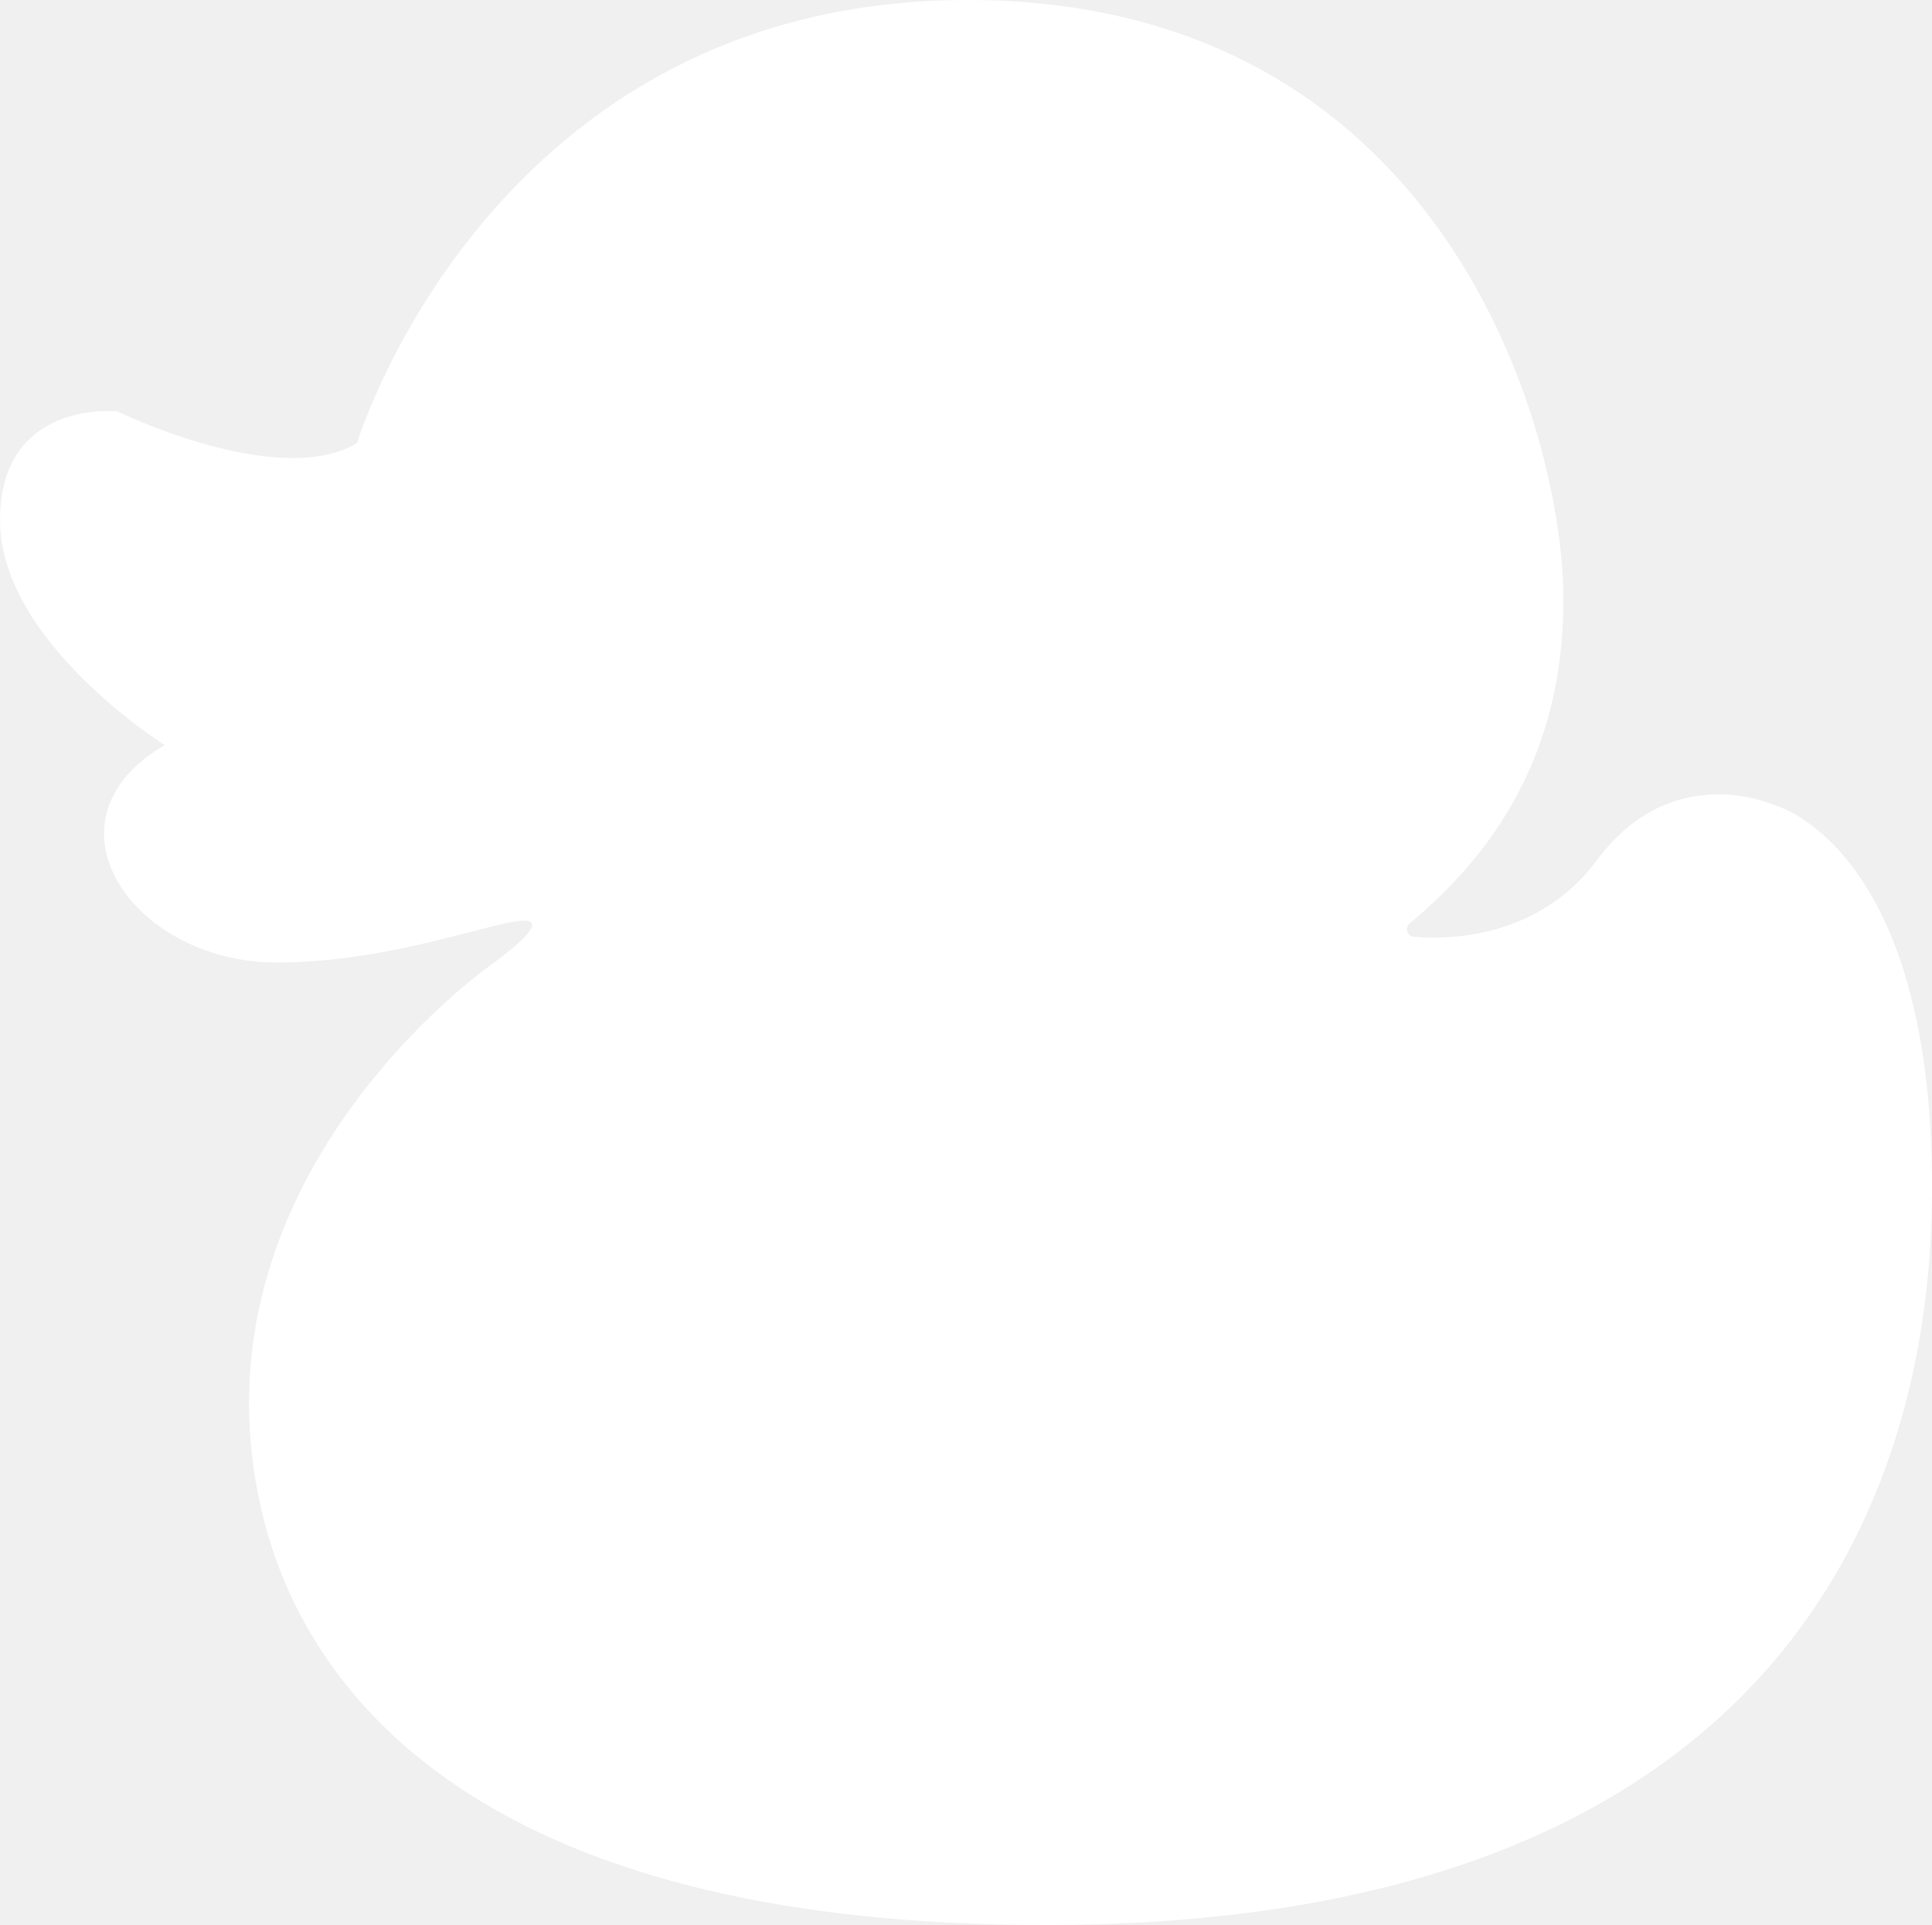
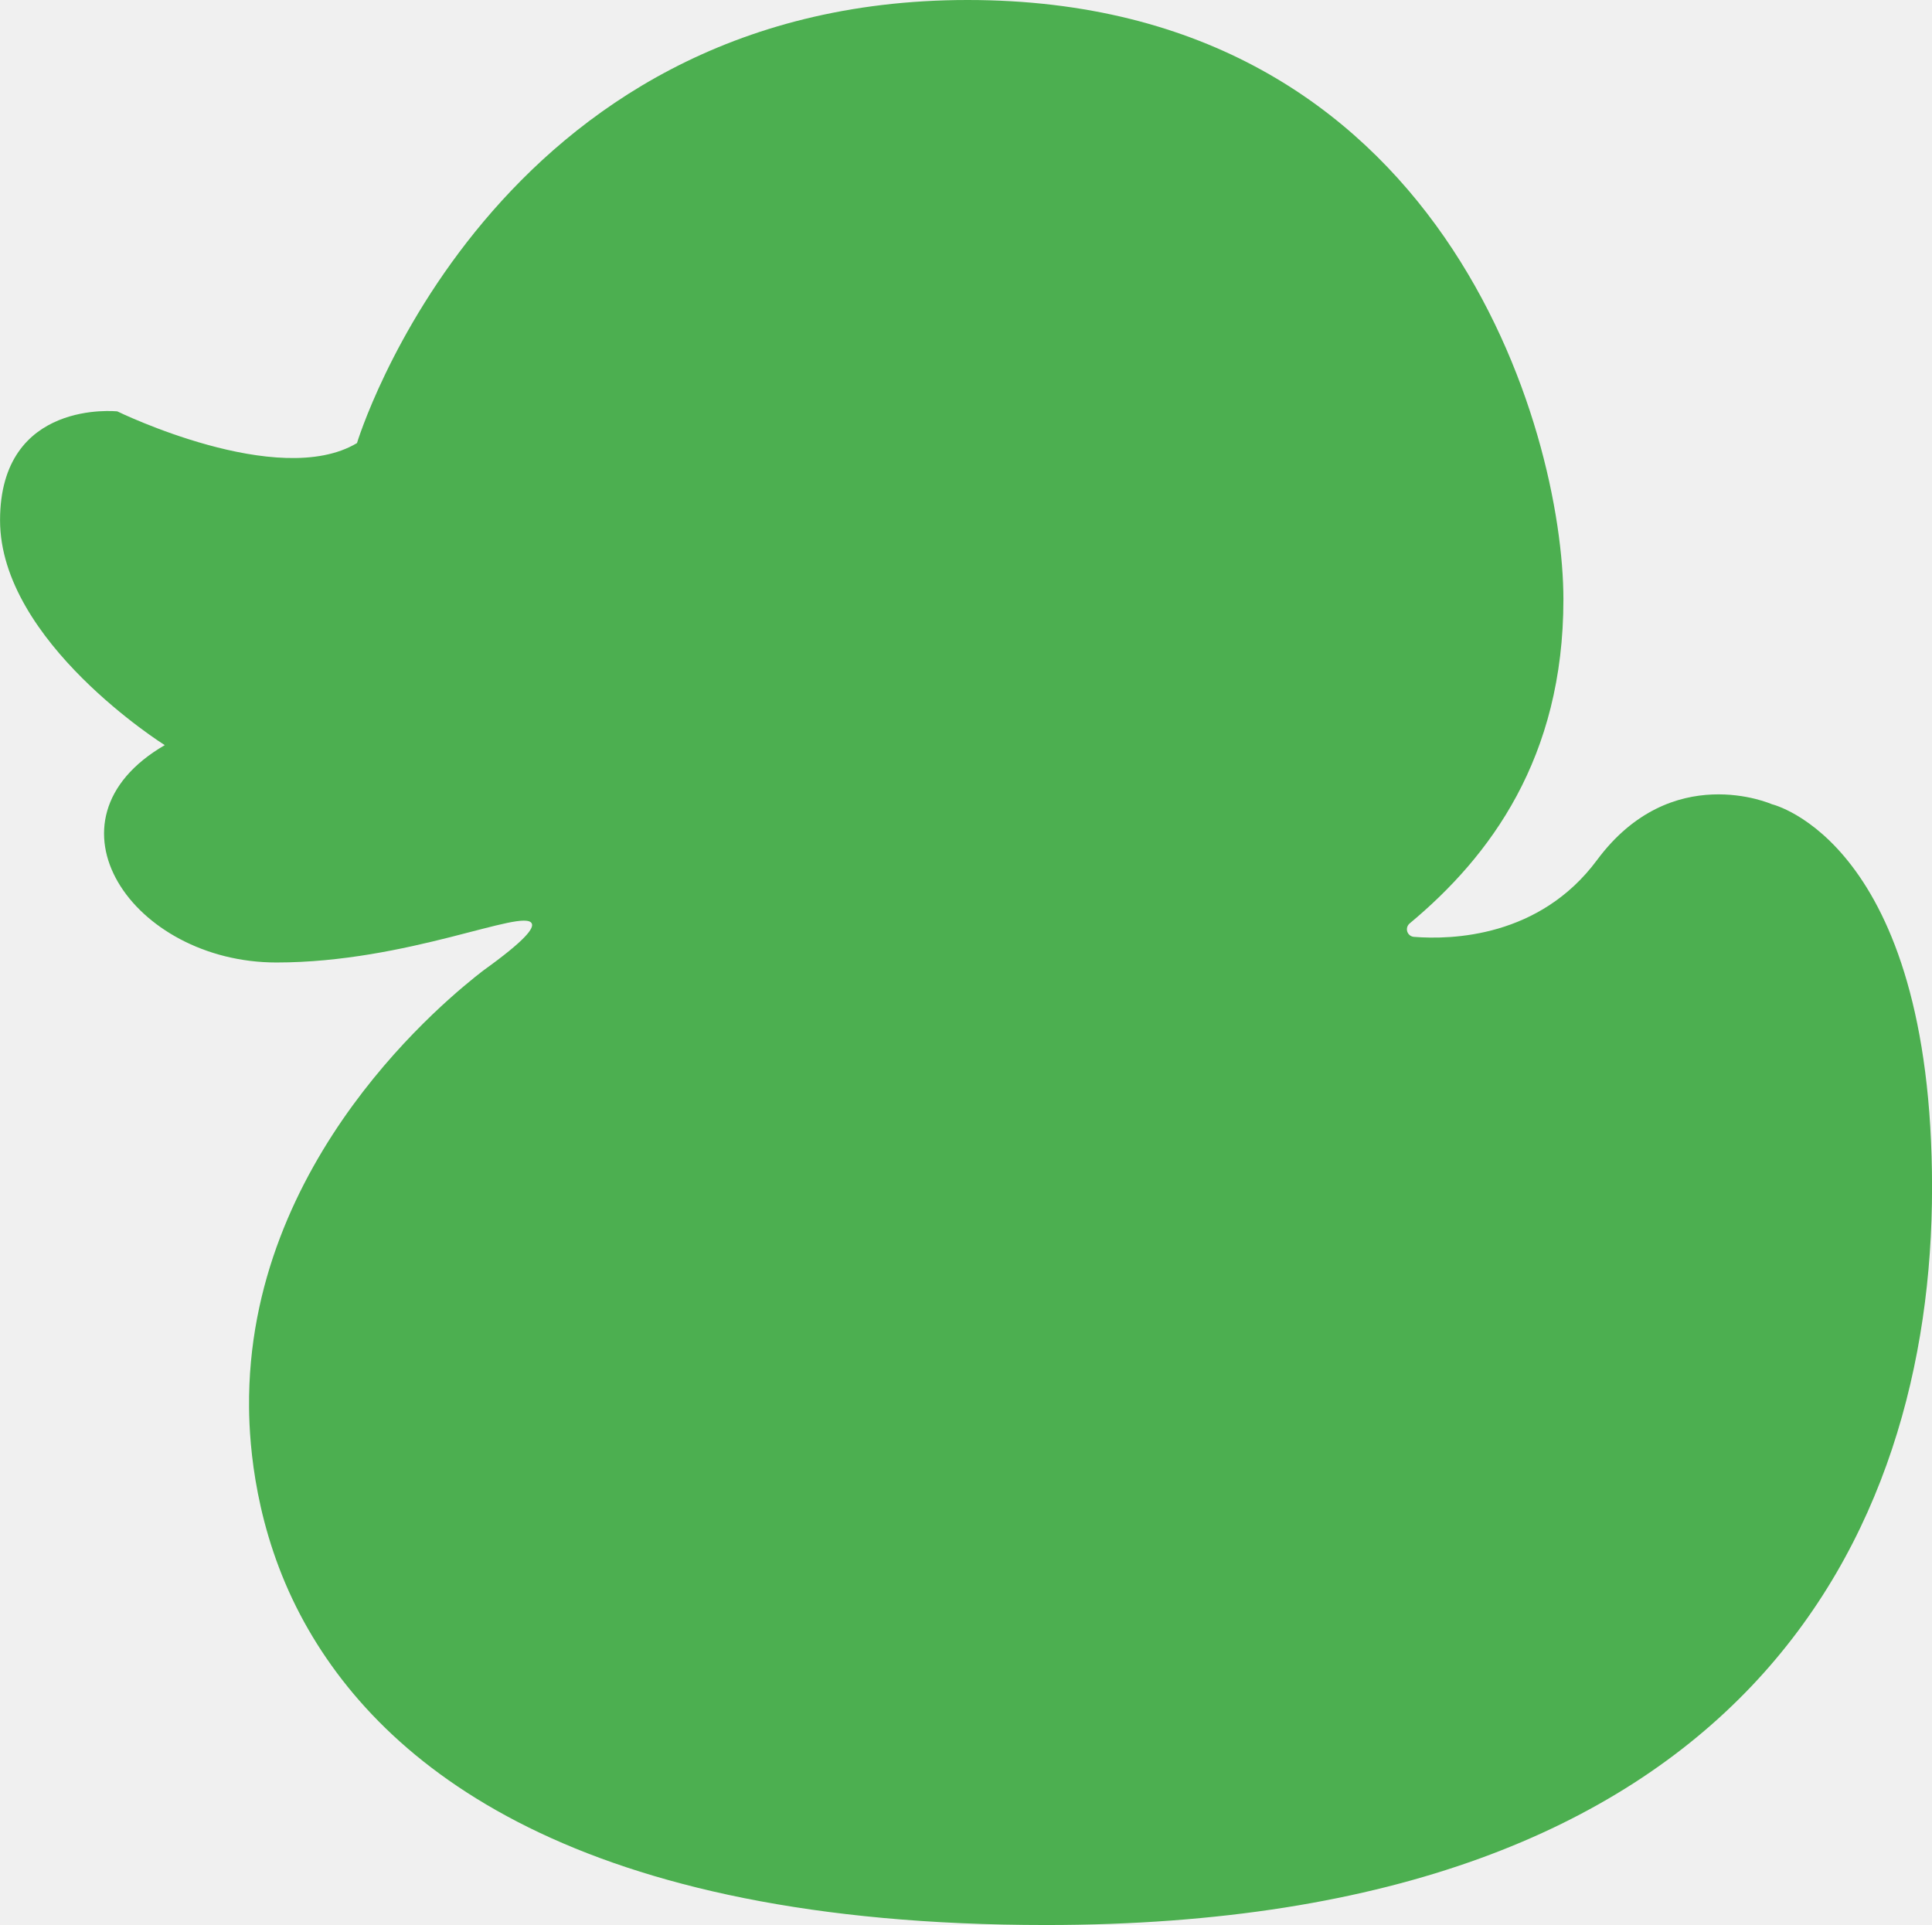
<svg xmlns="http://www.w3.org/2000/svg" viewBox="0 0 1477.92 1472.58">
  <defs>
-     <style>.cls-1{fill:#fff;}</style>
+     <style>.cls-1{fill:#4caf50;}</style>
  </defs>
  <g id="Layer_2" data-name="Layer 2">
    <path class="cls-1" d="M284.12,354.66S386.66,15.71,751.25,15.71,1207,346.12,1207,474.29c0,121.25-56.07,196.62-117.59,247.81a5.82,5.82,0,0,0,3.27,10.3c28.82,2.29,96.16.39,140-58.72,57-76.9,133.87-42.72,133.87-42.72S1489,659.43,1489,924.32s-142.42,564-677.9,564c-356.56,0-508.53-120-570.28-237.15-34.53-65.52-39-129.44-39.26-158.77C199.79,902,355.07,778,380.61,758.23c32.77-23.49,39-32.55,37.2-36.1-6-11.93-94.9,29.87-195.28,29.87-110,0-184.78-108.59-85.45-166.27,0,0-126-79-126-172s89.72-83.31,89.72-83.31S224,390.62,284.12,354.66Z" transform="translate(-11.04 -15.71)" />
    <path class="cls-1" d="M221,586.67" transform="translate(-11.04 -15.71)" />
  </g>
</svg>
